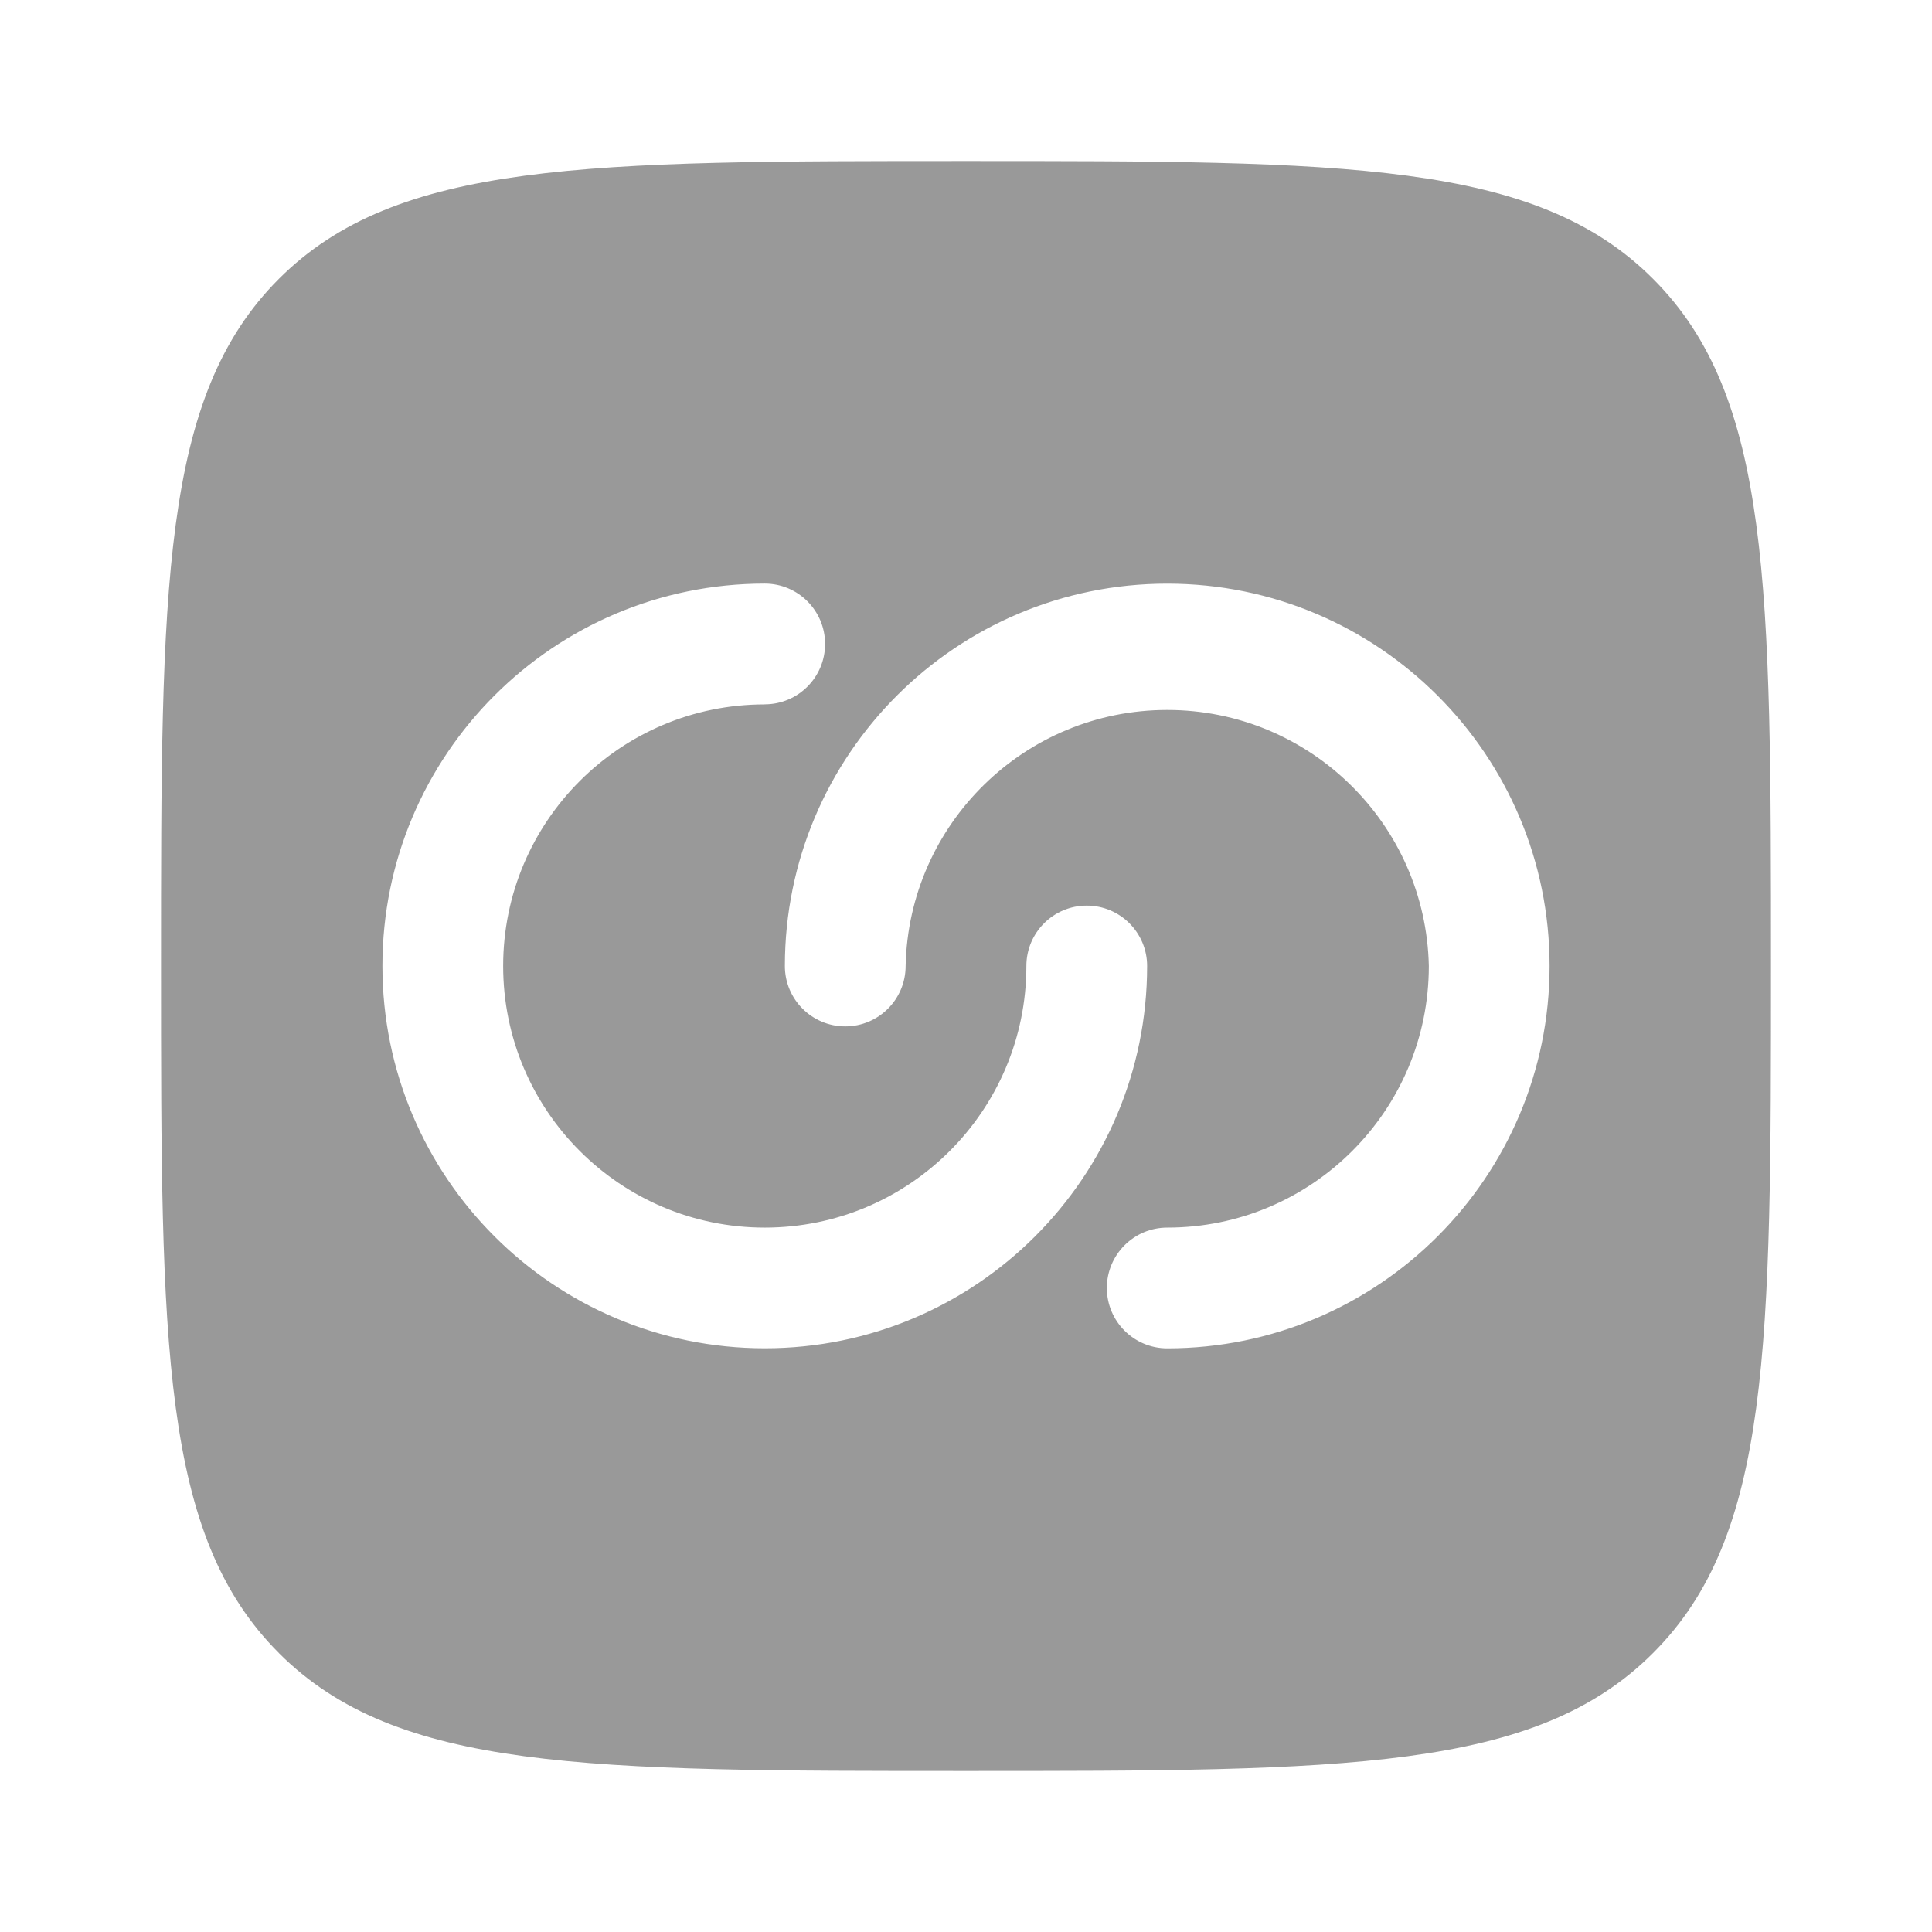
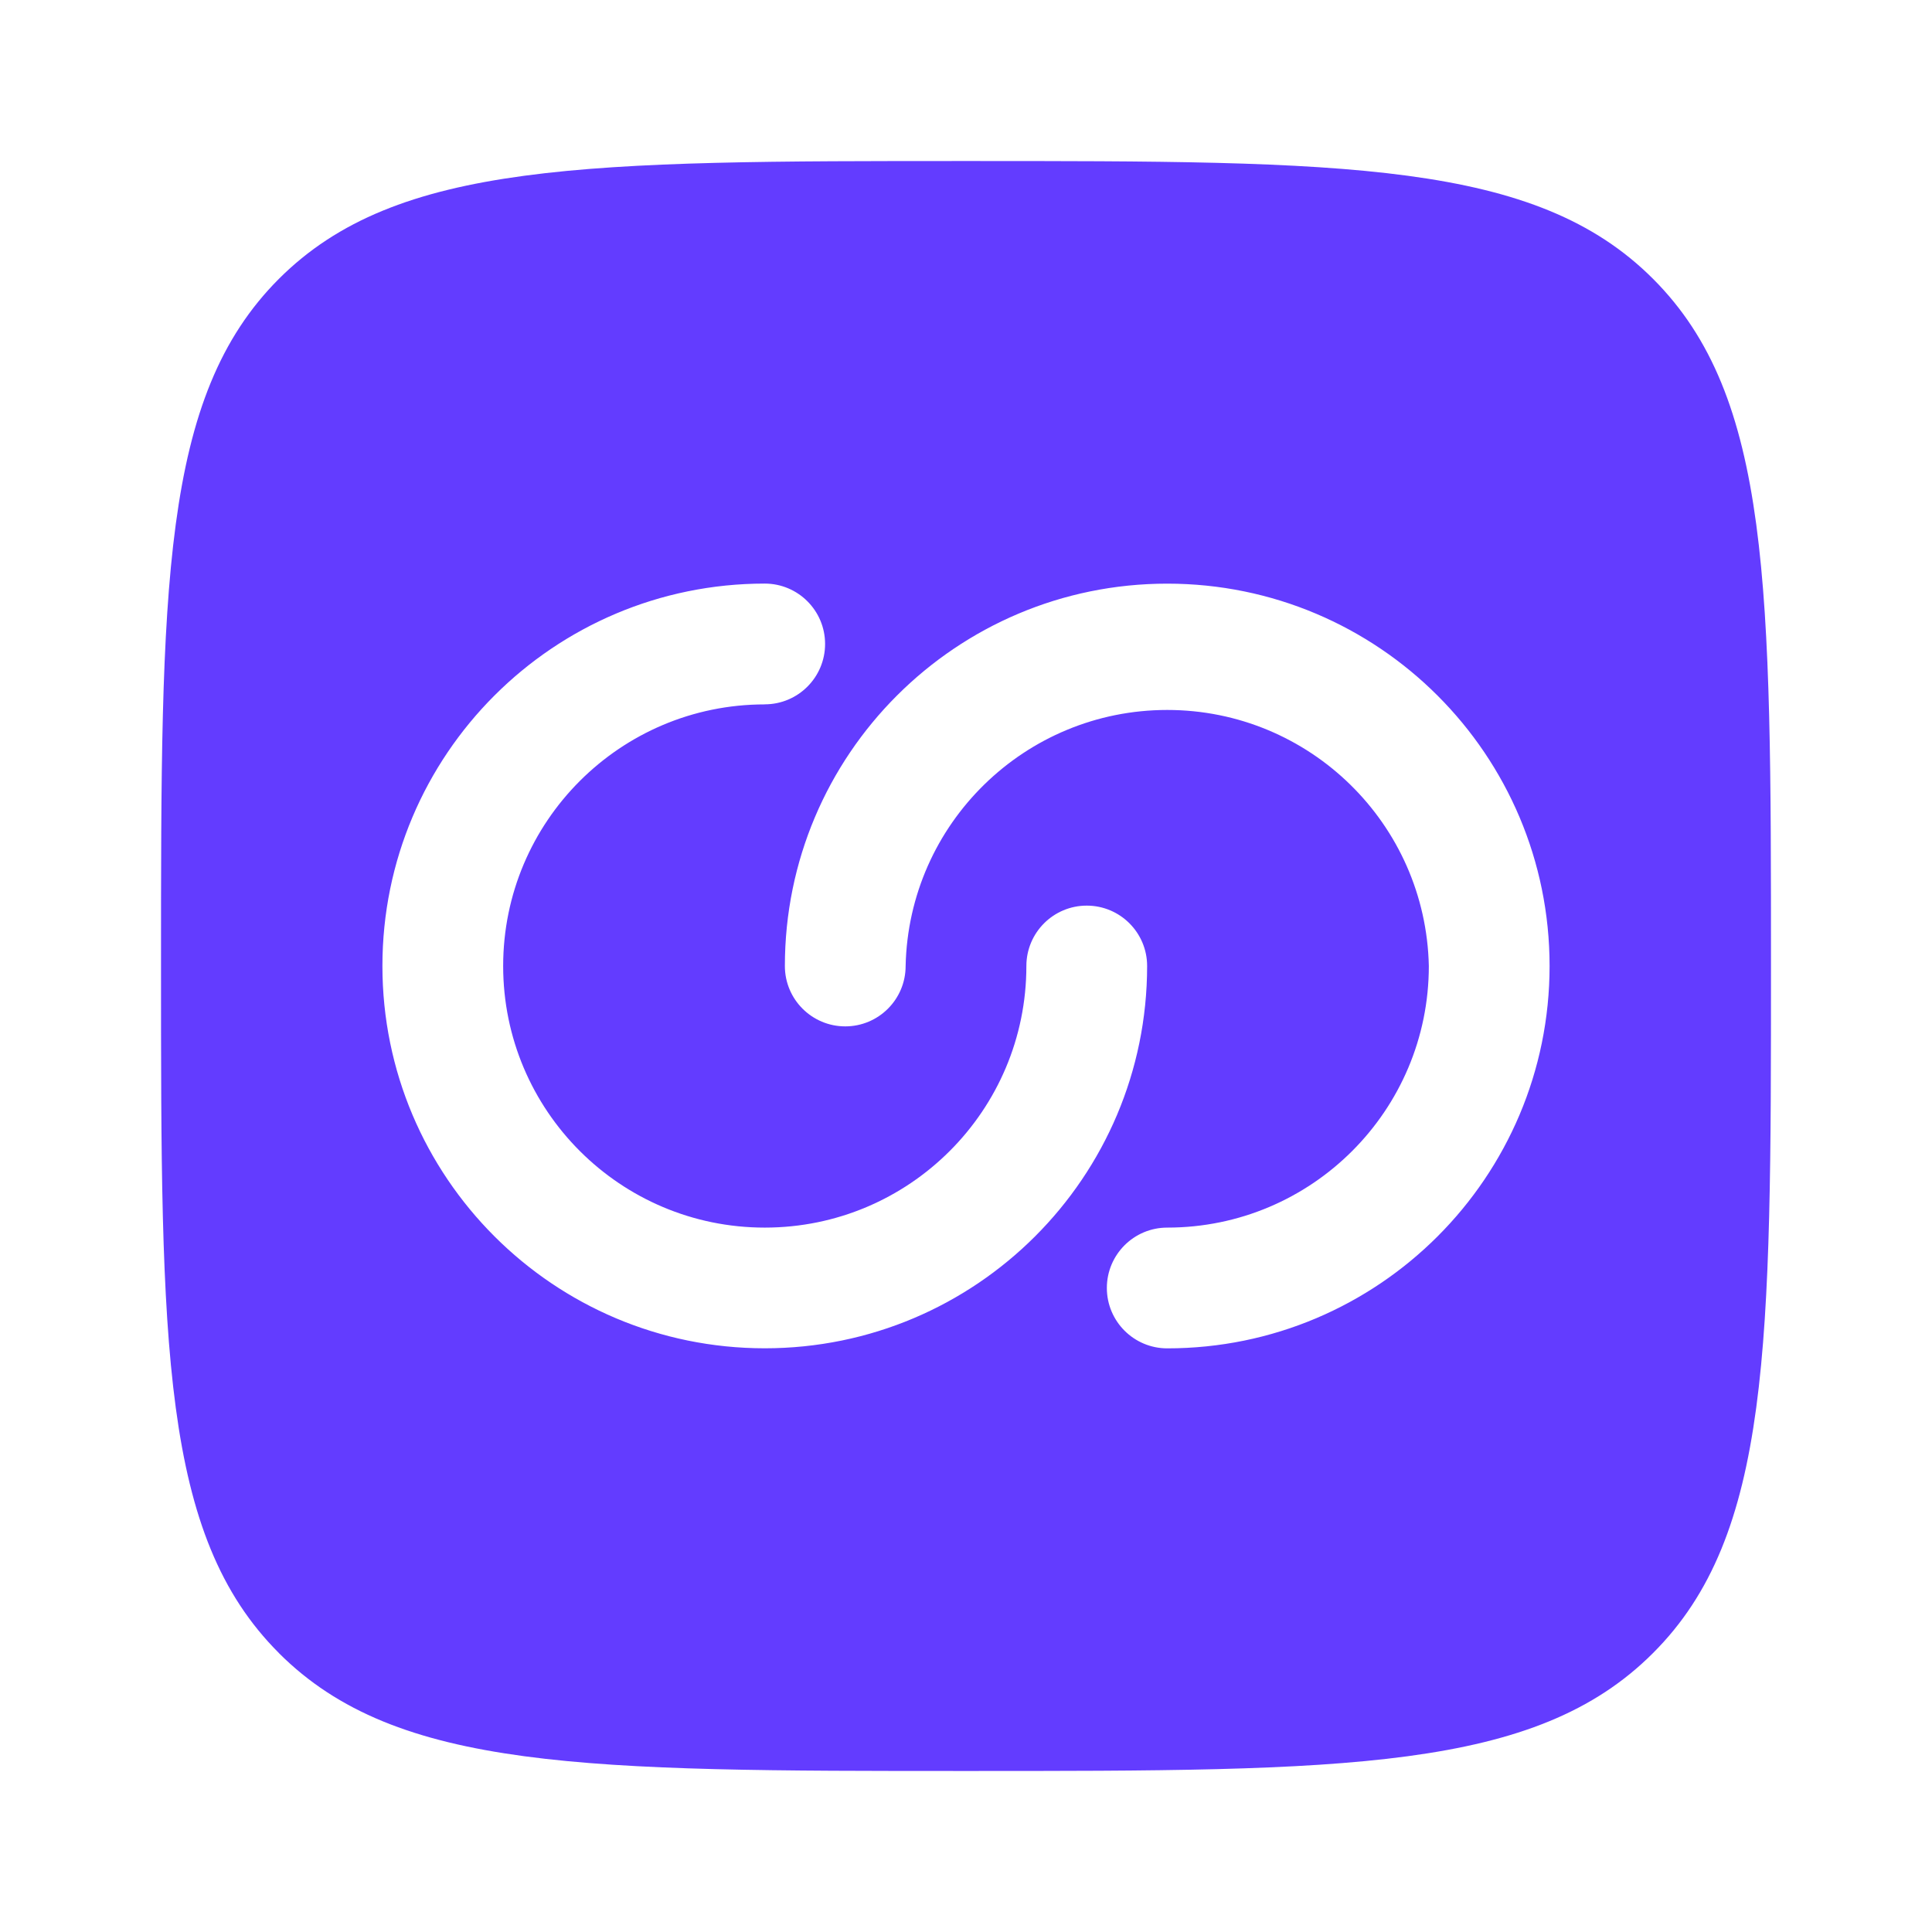
<svg xmlns="http://www.w3.org/2000/svg" width="32" height="32" fill="none" viewBox="0 0 32 32">
-   <path fill="#999999" fill-rule="evenodd" d="M4.619 27.38c1.954 1.953 5.095 1.953 11.38 1.953 6.286 0 9.429 0 11.38-1.953 1.954-1.95 1.954-5.095 1.954-11.38 0-6.286 0-9.428-1.953-11.381C25.43 2.667 22.285 2.667 16 2.667c-6.286 0-9.428 0-11.381 1.952-1.952 1.954-1.952 5.095-1.952 11.38 0 6.286 0 9.429 1.952 11.38Zm8.047-15.713A4.333 4.333 0 1 0 17 16a1 1 0 0 1 2 0 6.333 6.333 0 1 1-6.334-6.334 1 1 0 1 1 0 2Zm11 4.333a4.333 4.333 0 0 1-4.333 4.333 1 1 0 1 0 0 2A6.333 6.333 0 1 0 13 16a1 1 0 1 0 2 0 4.334 4.334 0 0 1 8.666 0Z" clip-rule="evenodd" />
+   <path fill="#633cff" fill-rule="evenodd" d="M4.619 27.38c1.954 1.953 5.095 1.953 11.38 1.953 6.286 0 9.429 0 11.38-1.953 1.954-1.95 1.954-5.095 1.954-11.38 0-6.286 0-9.428-1.953-11.381C25.43 2.667 22.285 2.667 16 2.667c-6.286 0-9.428 0-11.381 1.952-1.952 1.954-1.952 5.095-1.952 11.38 0 6.286 0 9.429 1.952 11.38Zm8.047-15.713A4.333 4.333 0 1 0 17 16a1 1 0 0 1 2 0 6.333 6.333 0 1 1-6.334-6.334 1 1 0 1 1 0 2Zm11 4.333a4.333 4.333 0 0 1-4.333 4.333 1 1 0 1 0 0 2A6.333 6.333 0 1 0 13 16a1 1 0 1 0 2 0 4.334 4.334 0 0 1 8.666 0Z" clip-rule="evenodd" />
</svg>
